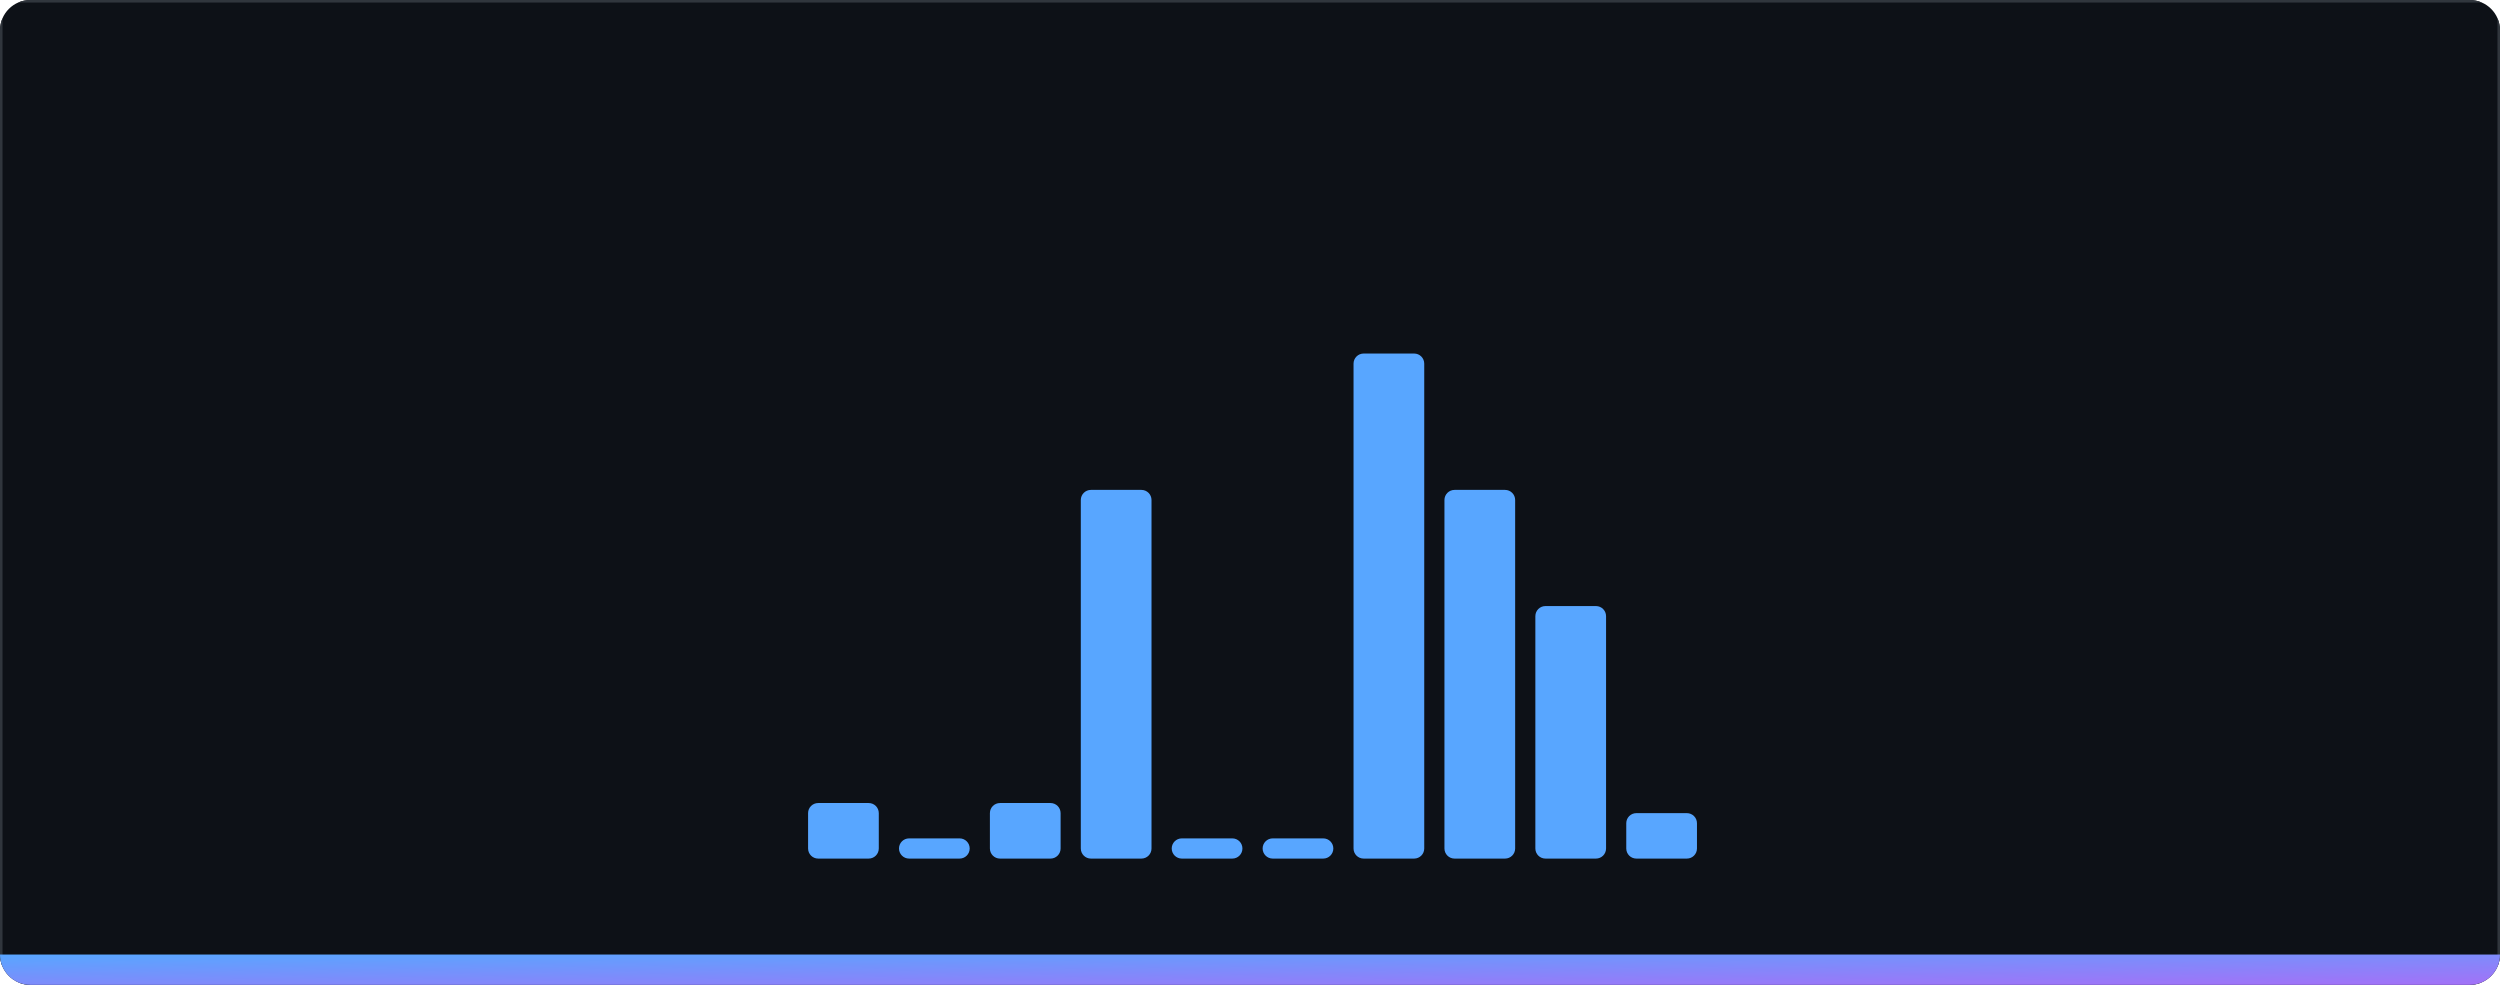
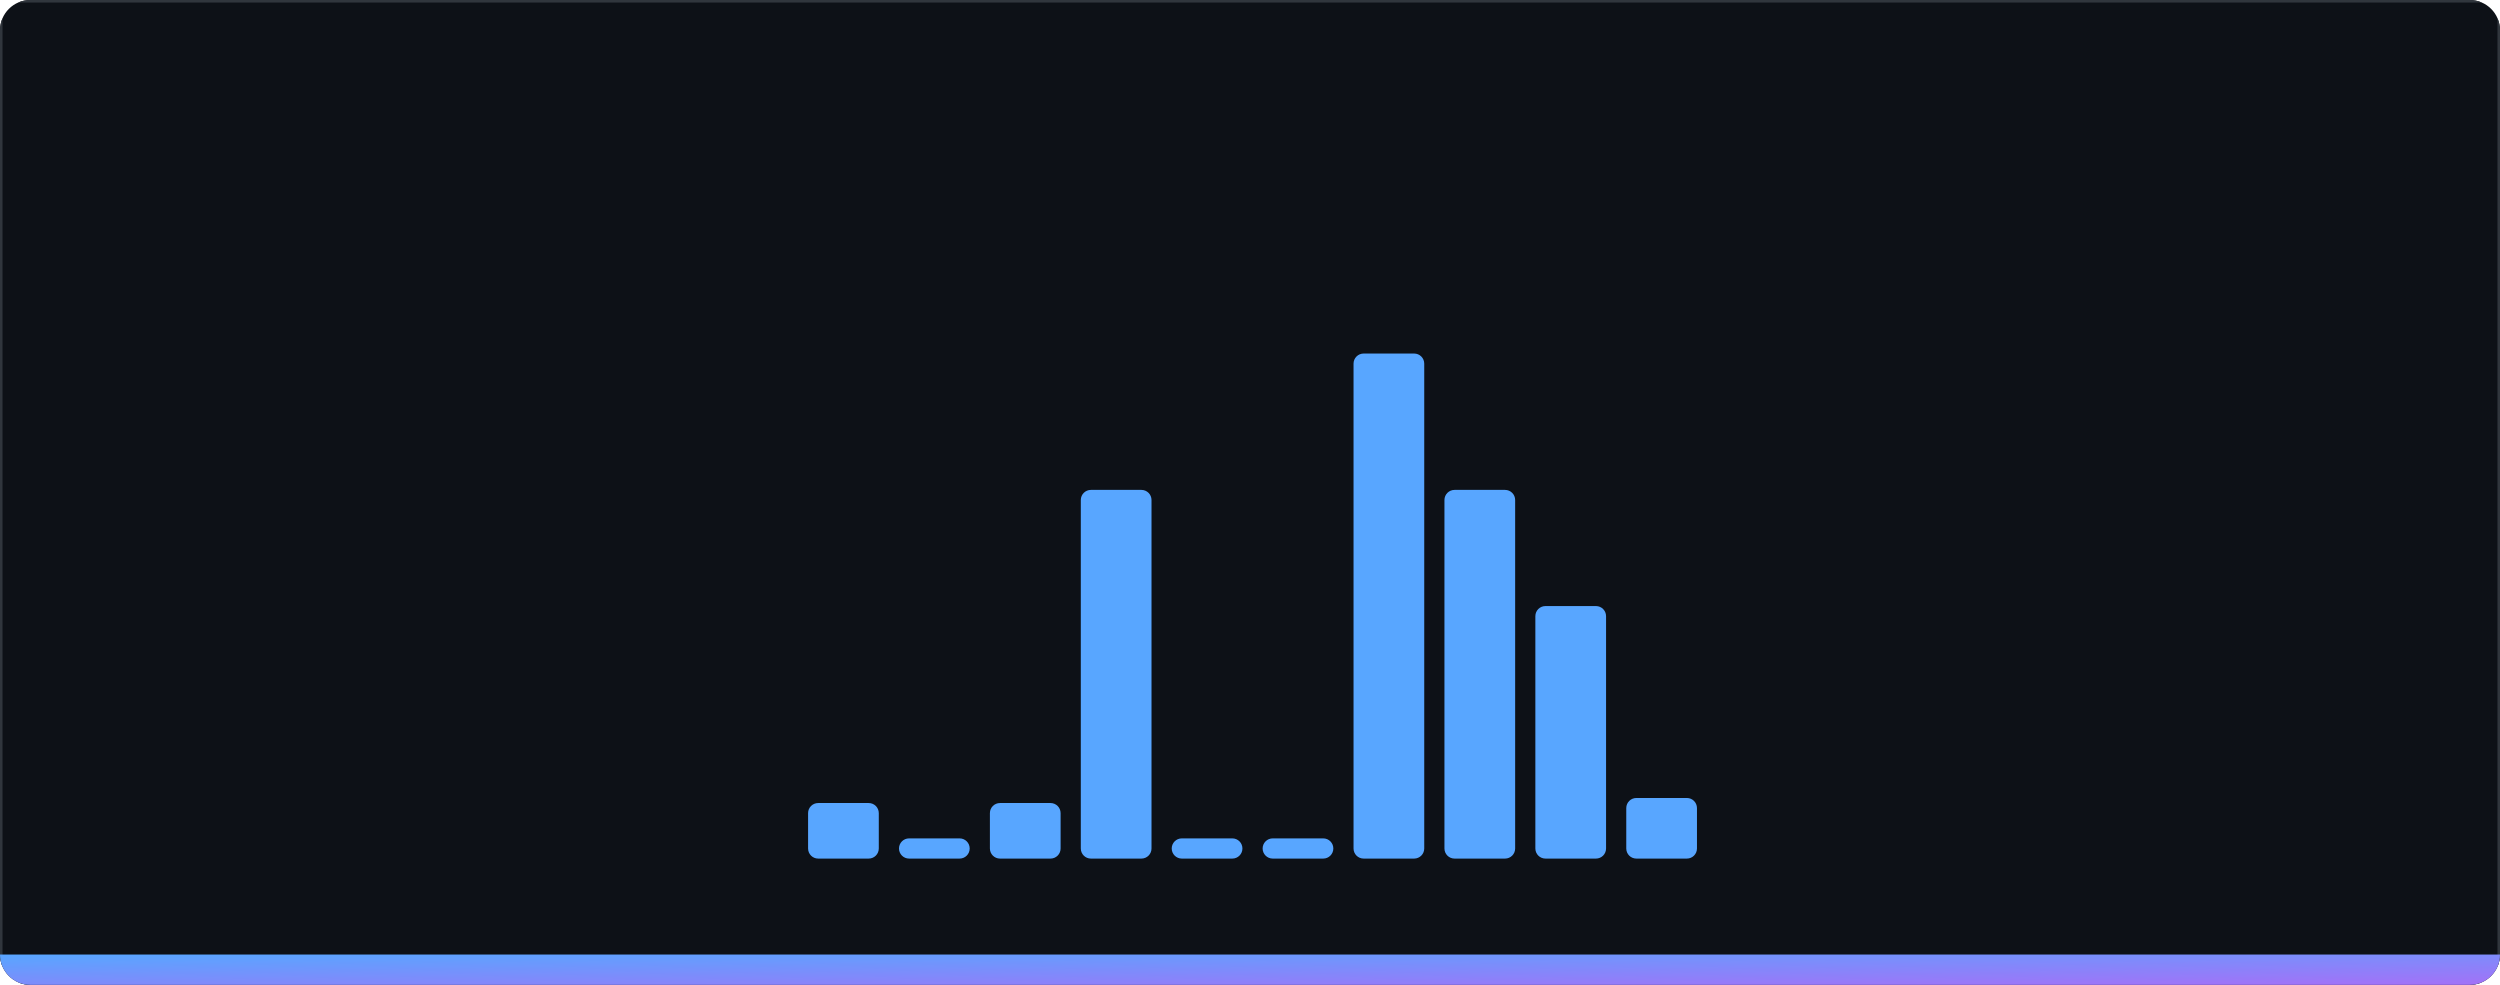
<svg xmlns="http://www.w3.org/2000/svg" width="495" height="195" viewBox="0 0 495 195">
  <defs>
    <linearGradient id="battery-gradient" x1="0%" y1="100%" x2="0%" y2="0%">
      <stop offset="0%" style="stop-color:#58a6ff;stop-opacity:1" />
      <stop offset="100%" style="stop-color:#a371f7;stop-opacity:1" />
    </linearGradient>
    <linearGradient id="glow-gradient" x1="0%" y1="100%" x2="0%" y2="0%">
      <stop offset="0%" style="stop-color:#58a6ff;stop-opacity:0.8" />
      <stop offset="100%" style="stop-color:#a371f7;stop-opacity:1" />
    </linearGradient>
    <linearGradient id="bar-gradient" x1="0%" y1="0%" x2="100%" y2="100%">
      <stop offset="0%" style="stop-color:#58a6ff;stop-opacity:1" />
      <stop offset="100%" style="stop-color:#a371f7;stop-opacity:1" />
    </linearGradient>
    <clipPath id="card-rounded">
      <rect x="0" y="0" width="495" height="195" rx="6" ry="6" />
    </clipPath>
    <filter id="glow-filter" x="-50%" y="-50%" width="200%" height="200%">
      <feGaussianBlur stdDeviation="4" result="coloredBlur" />
      <feMerge>
        <feMergeNode in="coloredBlur" />
        <feMergeNode in="coloredBlur" />
        <feMergeNode in="SourceGraphic" />
      </feMerge>
    </filter>
  </defs>
  <style>
  @keyframes fadeInUp {
    from { opacity: 0; transform: translateY(10px); }
    to { opacity: 1; transform: translateY(0); }
  }
  @keyframes pulse {
    0%, 100% { opacity: 1; }
    50% { opacity: 0.7; }
  }
  @keyframes countUp {
    from { opacity: 0; transform: scale(0.5); }
    to { opacity: 1; transform: scale(1); }
  }
  @keyframes fillUp {
    from { transform: scaleY(0); }
    to { transform: scaleY(1); }
  }
  @keyframes glowPulse {
    0%, 100% { filter: url(#glow-filter); opacity: 1; }
    50% { filter: url(#glow-filter) brightness(1.3); opacity: 0.9; }
  }
  @keyframes shimmer {
    0% { opacity: 0.3; }
    50% { opacity: 0.6; }
    100% { opacity: 0.3; }
  }
  .animate-fade { animation: fadeInUp 0.6s ease forwards; opacity: 0; }
  .animate-count { animation: countUp 0.8s ease forwards; opacity: 0; }
  .animate-pulse { animation: pulse 2s ease-in-out infinite; }
  .animate-fill { animation: fillUp 1s ease-out forwards; transform-origin: bottom; }
  .animate-glow { animation: glowPulse 2s ease-in-out infinite; }
  .animate-shimmer { animation: shimmer 2s ease-in-out infinite; }
  .delay-1 { animation-delay: 0.1s; }
  .delay-2 { animation-delay: 0.2s; }
  .delay-3 { animation-delay: 0.3s; }
  .delay-4 { animation-delay: 0.4s; }
  .delay-5 { animation-delay: 0.5s; }
  .delay-6 { animation-delay: 0.6s; }
  .delay-7 { animation-delay: 0.7s; }
  .delay-8 { animation-delay: 0.8s; }
  .delay-9 { animation-delay: 0.9s; }
  .delay-10 { animation-delay: 1.0s; }
</style>
  <rect clip-path="url(#card-rounded)" width="100%" height="100%" fill="#0d1117" stroke="#30363d" stroke-width="1" />
  <rect x="0" y="189" width="495" height="6" fill="url(#bar-gradient)" clip-path="url(#card-rounded)" />
  <g transform="translate(25, 30)">
    <g class="animate-fade delay-1">
      <text font-family="'Segoe UI', Ubuntu, 'Helvetica Neue', Sans-Serif" font-weight="600" font-size="18" fill="#58a6ff">Streak Battery</text>
    </g>
  </g>
  <g transform="translate(40, 60)">
    <g class="animate-fade delay-2">
      <rect x="15" y="-5" width="20" height="8" rx="2" ry="2" fill="#30363d" />
      <rect x="0" y="0" width="50" height="95" rx="5" ry="5" fill="none" stroke="#30363d" stroke-width="2" />
      <rect x="4" y="4" width="42" height="87" rx="3" ry="3" fill="#0d1117" opacity="0.5" />
      <g opacity="0.15" fill="#c9d1d9">
        <rect x="7" y="8" width="36" height="80" rx="2" />
      </g>
      <g class="">
        <rect x="4" y="65" width="42" height="26" rx="3" ry="3" fill="url(#battery-gradient)" class="animate-fill delay-3" />
      </g>
    </g>
  </g>
  <g transform="translate(40, 170)">
    <g class="animate-fade delay-4">
      <text font-family="'Segoe UI', Ubuntu, Sans-Serif" font-weight="600" font-size="11" fill="#8b949e" text-anchor="middle" x="25">31%</text>
    </g>
  </g>
  <g transform="translate(160, 70)">
    <g class="animate-fill delay-1" style="transform-origin: 7px bottom;">
      <rect x="0" y="89" width="14" height="11" rx="2" fill="#58a6ff" />
    </g>
    <text x="7" y="84" font-family="'Segoe UI', Ubuntu, Sans-Serif" font-size="9" fill="#c9d1d9" text-anchor="middle" class="animate-fade delay-1">14</text>
    <g class="animate-fill delay-2" style="transform-origin: 25px bottom;">
      <rect x="18" y="96" width="14" height="4" rx="2" fill="#58a6ff" />
    </g>
    <g class="animate-fill delay-3" style="transform-origin: 43px bottom;">
      <rect x="36" y="89" width="14" height="11" rx="2" fill="#58a6ff" />
    </g>
    <text x="43" y="84" font-family="'Segoe UI', Ubuntu, Sans-Serif" font-size="9" fill="#c9d1d9" text-anchor="middle" class="animate-fade delay-3">14</text>
    <g class="animate-fill delay-4" style="transform-origin: 61px bottom;">
      <rect x="54" y="27" width="14" height="73" rx="2" fill="#58a6ff" />
    </g>
    <text x="61" y="22" font-family="'Segoe UI', Ubuntu, Sans-Serif" font-size="9" fill="#c9d1d9" text-anchor="middle" class="animate-fade delay-4">87</text>
    <g class="animate-fill delay-5" style="transform-origin: 79px bottom;">
      <rect x="72" y="96" width="14" height="4" rx="2" fill="#58a6ff" />
    </g>
    <g class="animate-fill delay-6" style="transform-origin: 97px bottom;">
      <rect x="90" y="96" width="14" height="4" rx="2" fill="#58a6ff" />
    </g>
    <text x="97" y="91" font-family="'Segoe UI', Ubuntu, Sans-Serif" font-size="9" fill="#c9d1d9" text-anchor="middle" class="animate-fade delay-6">1</text>
    <g class="animate-fill delay-7" style="transform-origin: 115px bottom;">
      <rect x="108" y="0" width="14" height="100" rx="2" fill="#58a6ff" />
    </g>
    <text x="115" y="-5" font-family="'Segoe UI', Ubuntu, Sans-Serif" font-size="9" fill="#c9d1d9" text-anchor="middle" class="animate-fade delay-7">119</text>
    <g class="animate-fill delay-8" style="transform-origin: 133px bottom;">
      <rect x="126" y="27" width="14" height="73" rx="2" fill="#58a6ff" />
    </g>
    <text x="133" y="22" font-family="'Segoe UI', Ubuntu, Sans-Serif" font-size="9" fill="#c9d1d9" text-anchor="middle" class="animate-fade delay-8">88</text>
    <g class="animate-fill delay-9" style="transform-origin: 151px bottom;">
      <rect x="144" y="50" width="14" height="50" rx="2" fill="#58a6ff" />
    </g>
    <text x="151" y="45" font-family="'Segoe UI', Ubuntu, Sans-Serif" font-size="9" fill="#c9d1d9" text-anchor="middle" class="animate-fade delay-9">60</text>
    <g class="animate-fill delay-10" style="transform-origin: 169px bottom;">
-       <rect x="162" y="91" width="14" height="9" rx="2" fill="#58a6ff" />
+       <rect x="162" y="88" width="14" height="12" rx="2" fill="#58a6ff" />
    </g>
-     <text x="169" y="86" font-family="'Segoe UI', Ubuntu, Sans-Serif" font-size="9" fill="#c9d1d9" text-anchor="middle" class="animate-fade delay-10">11</text>
+     <text x="169" y="83" font-family="'Segoe UI', Ubuntu, Sans-Serif" font-size="9" fill="#c9d1d9" text-anchor="middle" class="animate-fade delay-10">15</text>
  </g>
  <g transform="translate(380, 55)">
    <g class="animate-count delay-5">
      <text font-family="'Segoe UI', Ubuntu, Sans-Serif" font-weight="700" font-size="42" fill="#58a6ff">5</text>
      <text y="25" font-family="'Segoe UI', Ubuntu, Sans-Serif" font-size="12" fill="#c9d1d9">Current Streak</text>
      <text y="42" font-family="'Segoe UI', Ubuntu, Sans-Serif" font-size="10" fill="#8b949e">Feb 08 - Feb 12, 2026</text>
    </g>
  </g>
  <g transform="translate(380, 140)">
    <g class="animate-count delay-6">
      <text font-family="'Segoe UI', Ubuntu, Sans-Serif" font-weight="700" font-size="42" fill="#58a6ff">16</text>
      <svg class="" x="60" y="-20" width="18" height="18" viewBox="0 0 16 16" fill="#58a6ff">
        <path d="M8 .25a.75.75 0 01.673.418l1.882 3.815 4.21.612a.75.75 0 01.416 1.279l-3.046 2.97.719 4.192a.75.75 0 01-1.088.791L8 12.347l-3.766 1.98a.75.75 0 01-1.088-.79l.72-4.194L.818 6.374a.75.75 0 01.416-1.28l4.21-.611L7.327.668A.75.75 0 018 .25z" />
      </svg>
      <text y="18" font-family="'Segoe UI', Ubuntu, Sans-Serif" font-size="12" fill="#c9d1d9">Longest Streak</text>
      <text y="32" font-family="'Segoe UI', Ubuntu, Sans-Serif" font-size="10" fill="#8b949e">Sep 04 - Sep 19, 2025</text>
    </g>
  </g>
</svg>
